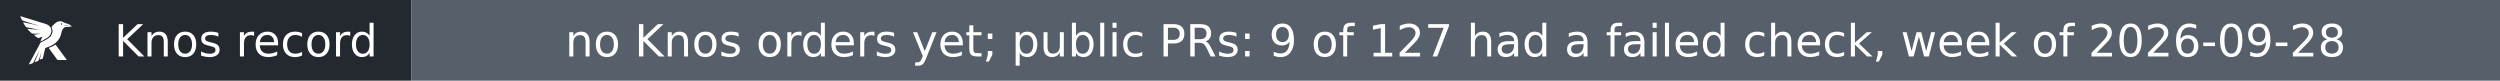
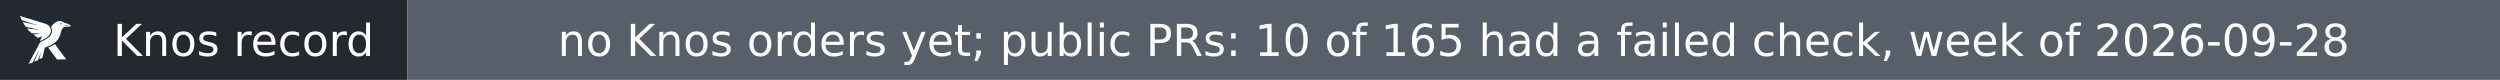
- <svg xmlns="http://www.w3.org/2000/svg" width="620" height="20" viewBox="0 0 620 20" role="img" aria-label="Knos record: no Knos orders yet; public PRs: 9 of 127 had a failed check, week of 2026-09-28">
+ <svg xmlns="http://www.w3.org/2000/svg" width="626" height="20" viewBox="0 0 626 20" role="img" aria-label="Knos record: no Knos orders yet; public PRs: 10 of 165 had a failed check, week of 2026-09-28">
  <rect width="102" height="20" fill="#24292f" />
-   <rect x="102" width="518" height="20" fill="#57606a" />
+   <rect x="102" width="524" height="20" fill="#57606a" />
  <g fill="#fff" font-family="Verdana,Geneva,DejaVu Sans,sans-serif" font-size="11" text-anchor="middle">
    <path fill-rule="evenodd" transform="translate(4.31 3.27) scale(0.00764)" d="M372 1661c-2-12 15-28 20-39 20-45 47-89 72-131 41-71 78-145 117-220 29-55 62-109 91-164 17-31 67-140 89-157 17-14 64-32 86-43 76-36 213-112 253-188 28-54 48-112 38-175-4-23-13-44-18-66-2-10-13-18-12-29 7-16 50-57 64-71 72-74 139-129 250-113 61 9 86 42 136 57 41 12 81 22 120 39 16 7 39 29 50 33 8 3 43 39 36 46-7 1-57-24-70-27-42-13-85-14-129-14-9 0-63-1-61 7 1 2 48 2 51 2 46 0 99 0 143 15 6 2 37 9 38 15-5 7-54 6-64 7-35 2-106 0-136 12-9 3-18 14-26 20-72 66-73 142-99 229-21 70-58 136-106 192-64 73-142 125-226 166-29 14-157 57-171 71-11 12-16 57-21 74-15 62-32 124-46 187-3 16-11 69-20 78-11 8-81 31-94 31 10-57 27-113 41-169 2-9 14-52 10-54-4 3-20 56-23 65-10 29-63 188-76 200-9 6-119 50-122 48-1-2 26-65 30-73 33-65 60-144 90-213 3-9 30-76 34-78 2-1 1-3 0-4-4-1-16 26-17 30-9 5-47 89-54 104-20 44-49 86-68 129-11 26-50 112-66 130-9 11-84 27-102 33-5 2-29 12-32 8zM1020 1127c4-6 50-19 60-23 34-15 85-35 114-58 11-9 27-21 40-26 8-2 62 78 72 91 75 98 147 198 219 298 20 28 48 55 63 86 2 5 18 19 15 24-100 2-200 1-300 1-37-46-69-95-104-142-39-51-79-102-114-155-8-12-67-89-65-96zM811 761c-12-2-99 44-121 47-22 3-85-43-103-58-7-6-47-41-47-48 2-3 35-6 41-7 43-9 87-14 131-21 15-3 30-5 45-7 1 0 4 0 3-2-90-1-180-1-270-1-20 0-117-94-133-114-4-6-28-36-27-41 12-6 68 4 85 6l227 20c16 1 69 14 81 7-1-2-26-5-30-6-33-4-65-12-98-19-67-14-134-28-201-41-22-4-87-12-103-20-22-12-28-39-45-54-10-9-63-103-58-110 3-2 85 19 95 22 88 25 180 32 267 59 21 6 93 27 111 27 1 0 3 0 4-1 0-1-3-2-4-3-33-15-71-21-105-33-66-23-133-44-200-63-50-15-98-36-149-48-12-3-35-9-45-16-15-12-46-73-50-92-2-7-22-45-14-48 14 0 35 11 49 16 68 21 136 41 204 63 145 47 294 86 439 134 88 29 185 43 252 113 39 41 62 94 62 150 1 142-117 228-232 284-25 13-99 60-121 60 0-25 36-90 46-116 3-6 19-34 14-39zM676 402c-1-3-7-3-9-1 1 3 8 4 9 1zM1417 336c-5 7-6 17-5 25 15 41 73-13 31-29-8-3-20-1-26 4z" />
    <text x="61" y="14" textLength="70">Knos record</text>
-     <text x="361" y="14" textLength="506">no Knos orders yet; public PRs: 9 of 127 had a failed check, week of 2026-09-28</text>
+     <text x="364" y="14" textLength="512">no Knos orders yet; public PRs: 10 of 165 had a failed check, week of 2026-09-28</text>
  </g>
</svg>
